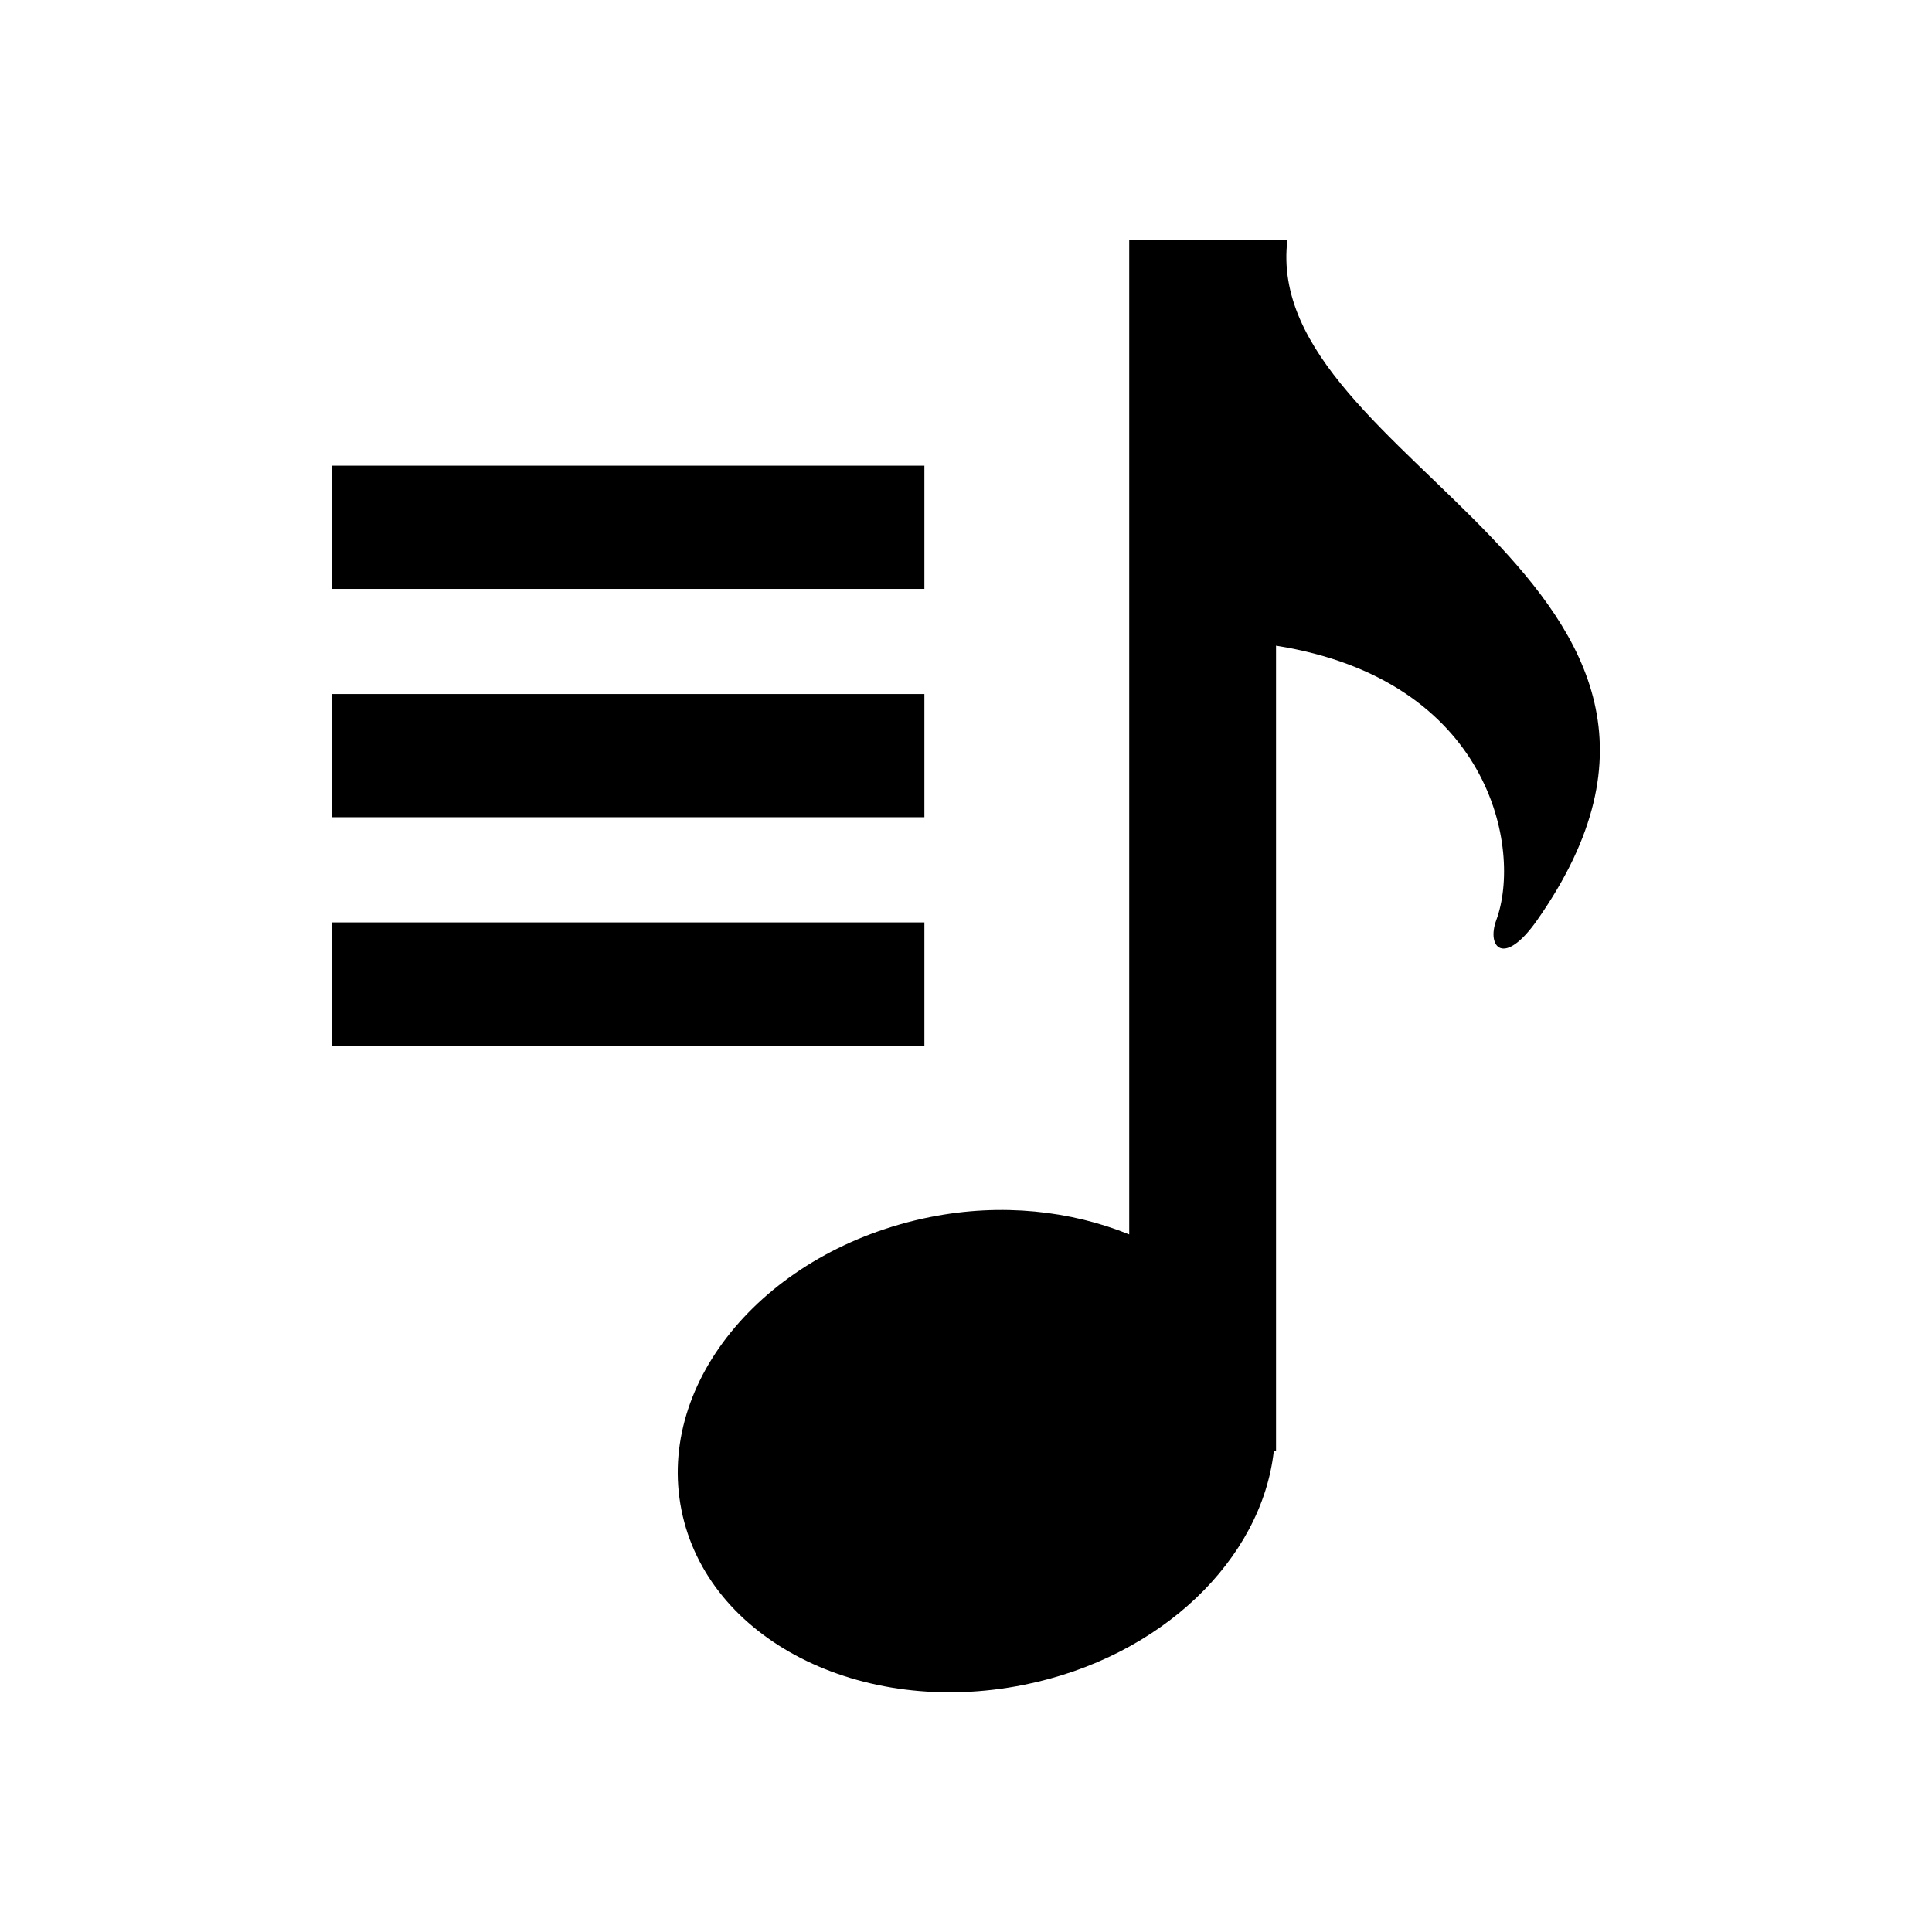
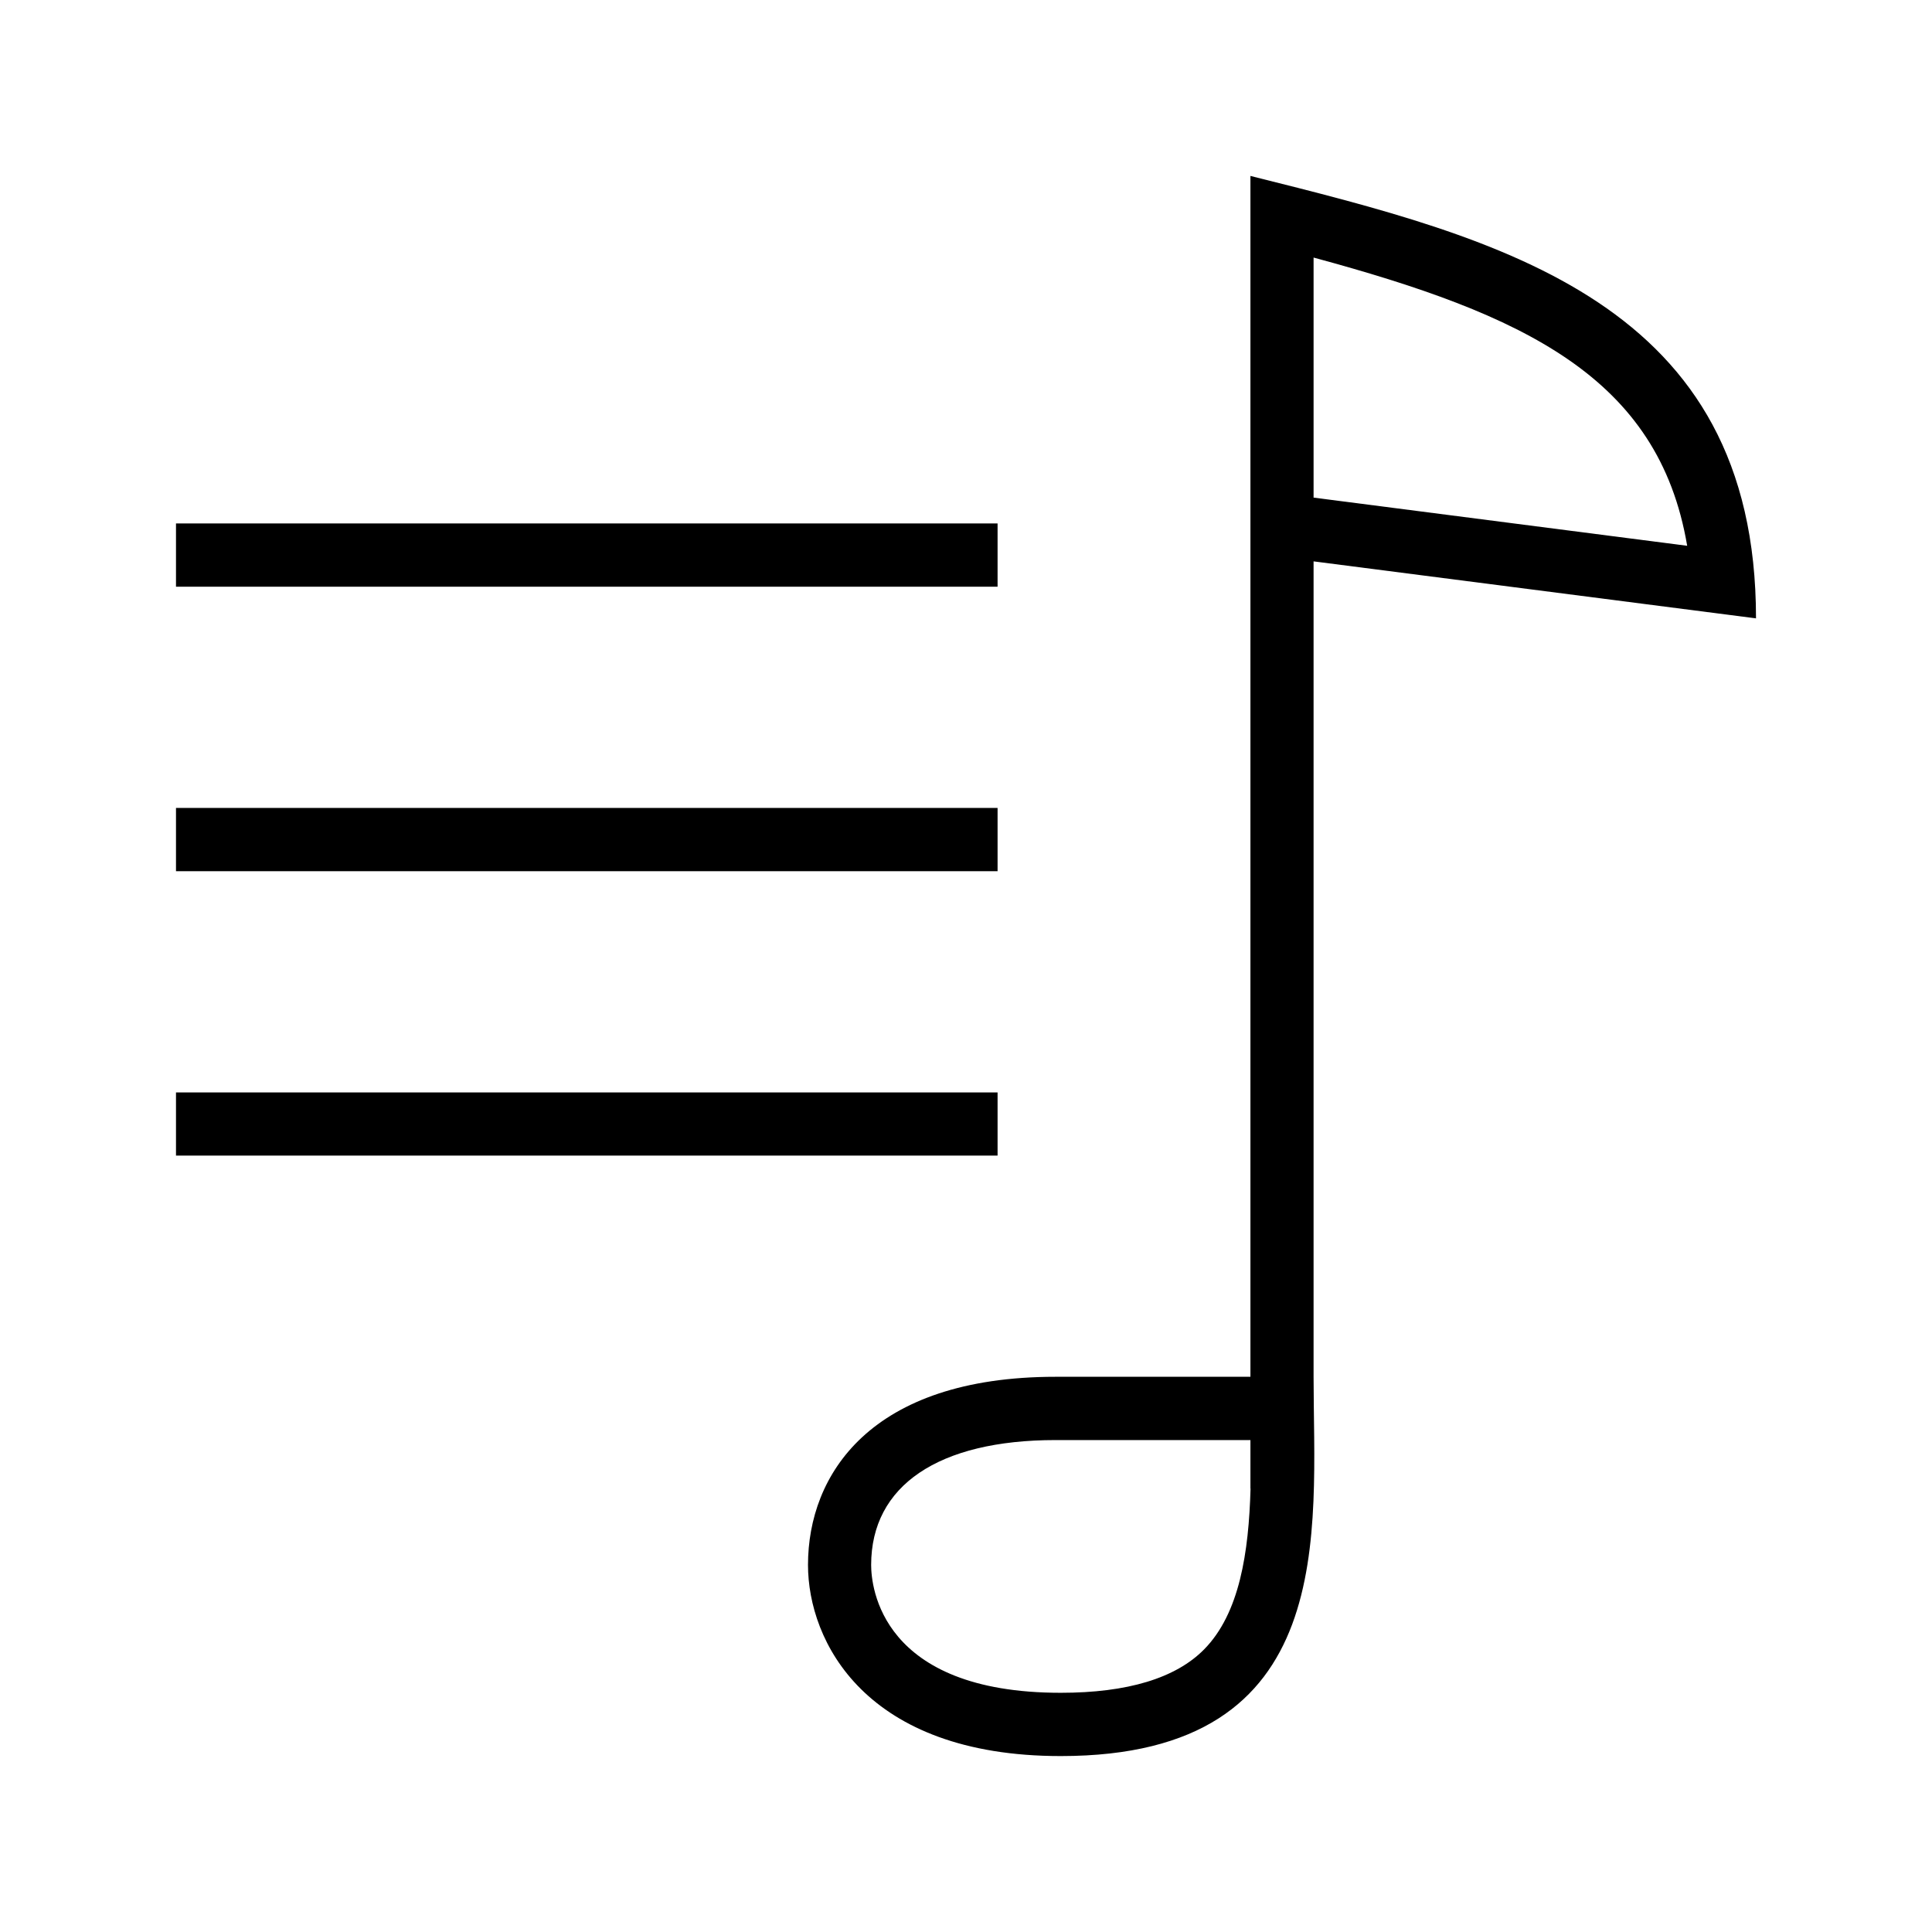
- <svg xmlns="http://www.w3.org/2000/svg" version="1.1" id="Layer_1" x="0px" y="0px" width="100px" height="100px" viewBox="0 0 100 100" enable-background="new 0 0 100 100" xml:space="preserve">
+ <svg xmlns="http://www.w3.org/2000/svg" version="1.1" id="Layer_1" x="0px" y="0px" width="1000px" height="1000px" viewBox="0 0 1000 1000" enable-background="new 0 0 1000 1000" xml:space="preserve">
  <g>
-     <path d="M66.637,12.406h-0.589h-5.945h-1.655v51.487c-3.002-1.218-6.584-1.639-10.306-0.898   c-8.447,1.693-14.209,8.481-12.869,15.167c1.336,6.688,9.264,10.741,17.715,9.047c7.145-1.428,12.32-6.519,12.944-12.104h0.115   V33.42c11.113,1.763,12.755,10.538,11.399,14.209c-0.513,1.399,0.395,2.45,2.115,0C91.849,30.114,65.208,23.965,66.637,12.406z" />
    <g>
-       <path d="M47.844,47.744H17.192v6.378h30.654v-6.378H47.844z" />
-     </g>
-     <g>
-       <path d="M47.844,35.923H17.192V42.3h30.654v-6.377H47.844z" />
-     </g>
-     <g>
-       <path d="M47.844,24.103H17.192v6.378h30.654v-6.378H47.844z" />
+       <path d="M516.344,270.938H91.094v32.75h425.25V270.938z M516.344,418.188H91.094v32.75h425.25V418.188z M516.344,565.438H91.094    v32.688h425.25V565.438z M679.906,290.562l229,29.5c0-163.562-130.875-196.312-261.688-229v621.562H546.406    c-96.125,0-128.188,50.875-128.188,97.375c0,39.438,29.5,98.938,130.812,98.938c144.938,0,130.875-116.312,130.875-196.312    V290.562z M679.906,133.312c108.75,29.438,178.562,61.75,193.375,149.188l-193.375-24.938V133.312z M623.219,853.75    c-14.688,14.875-39.625,22.438-74.188,22.438c-93.375,0-98.125-55.125-98.125-66.188c0-41.062,34.812-64.625,95.5-64.625h100.812    V770.5h0.062C646.344,803.5,641.656,835.062,623.219,853.75z" />
    </g>
  </g>
</svg>
